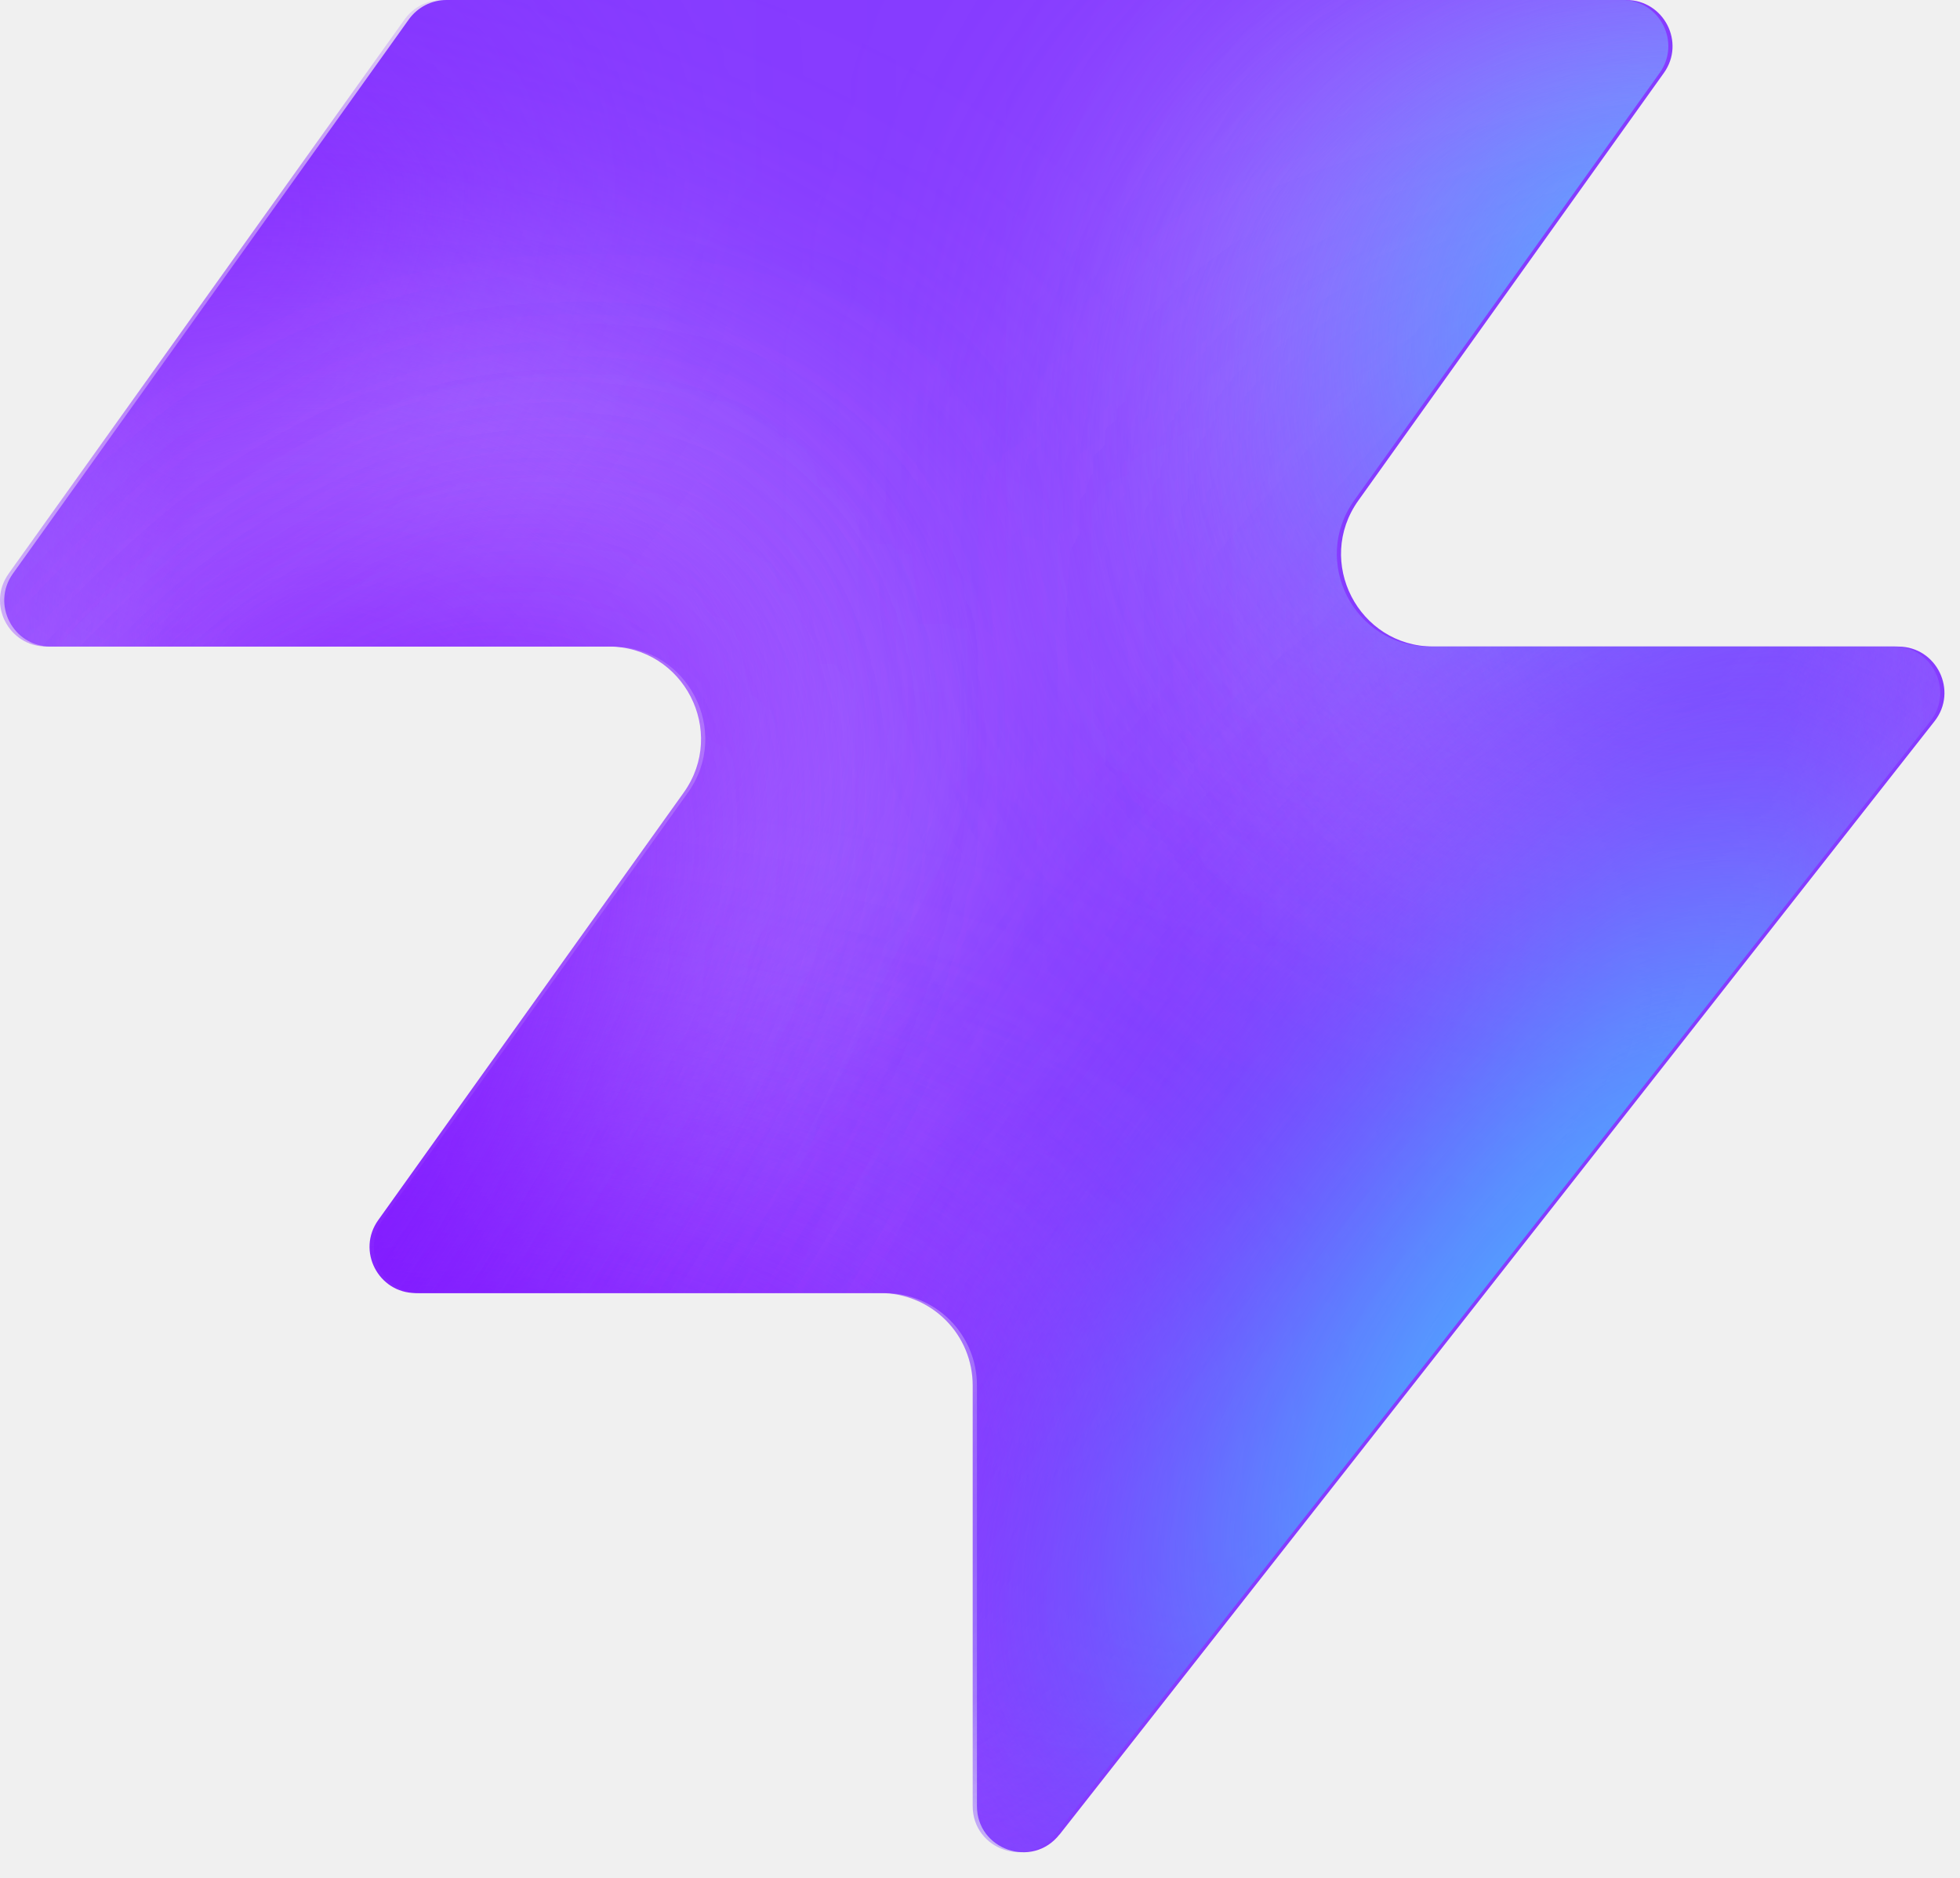
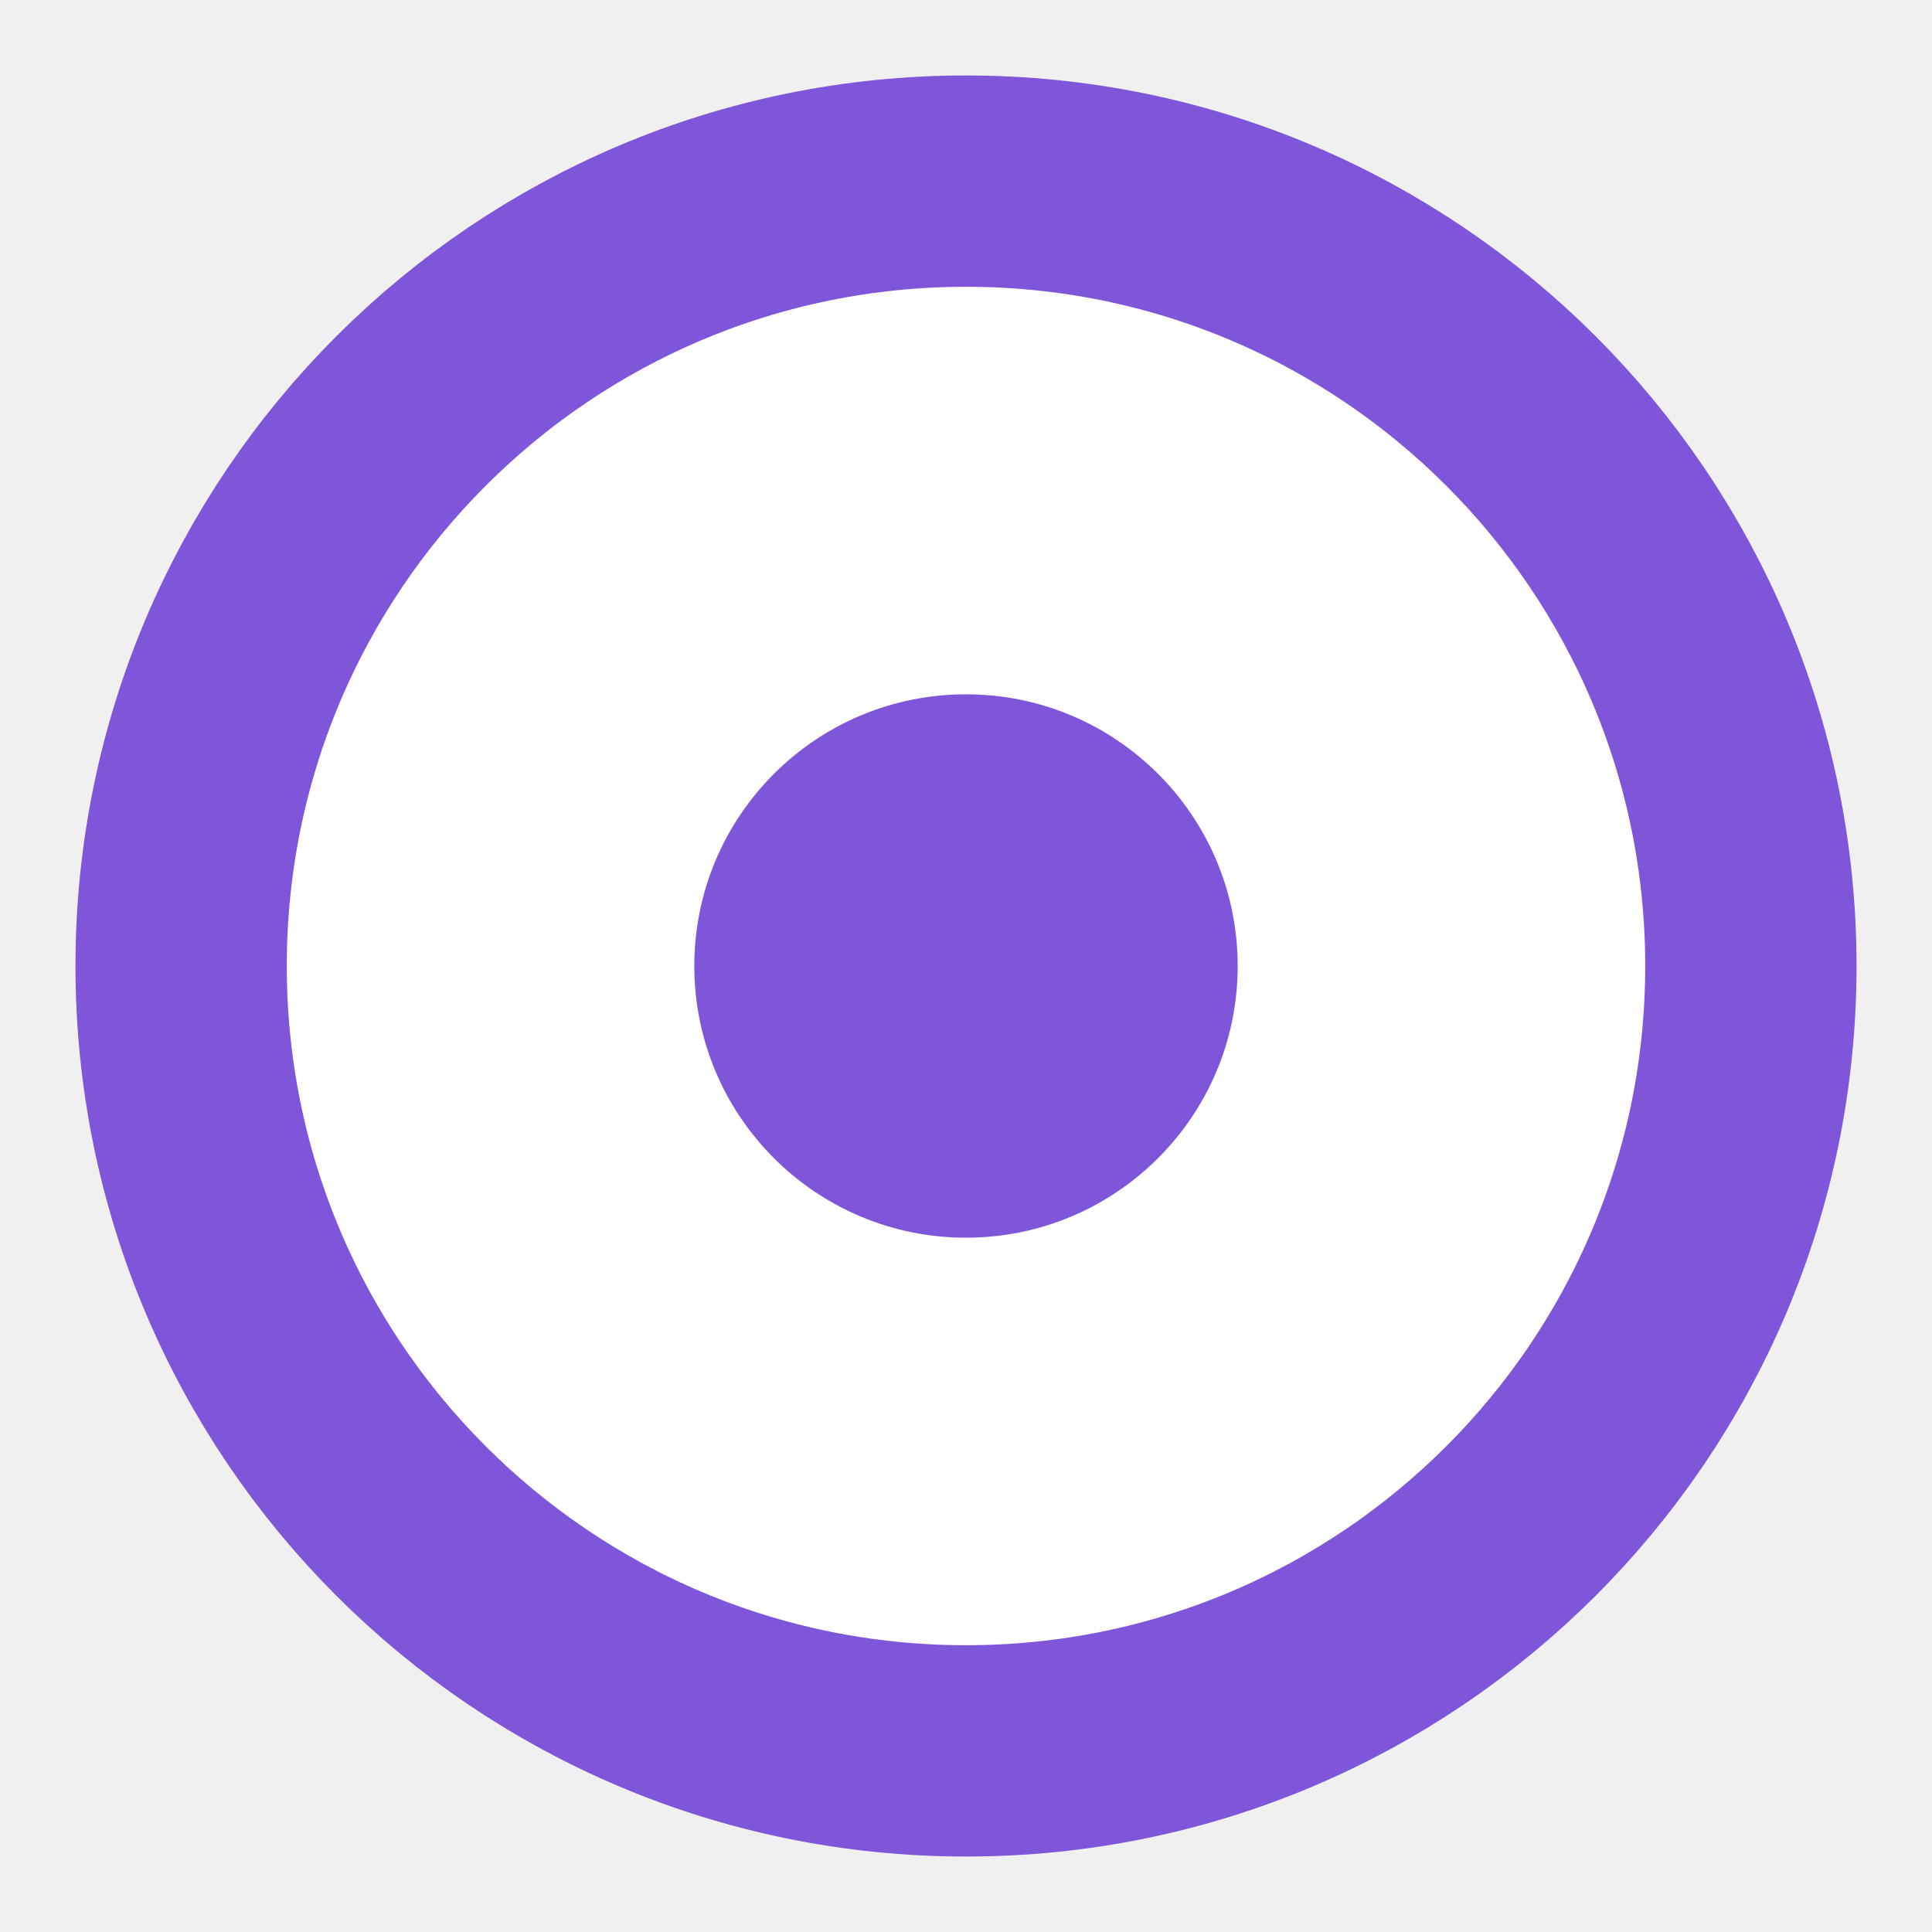
- <svg xmlns="http://www.w3.org/2000/svg" width="48" height="46" fill="none" viewBox="0 0 48 46">
-   <path fill="#863bff" d="M25.946 44.938c-.664.845-2.021.375-2.021-.698V33.937a2.26 2.26 0 0 0-2.262-2.262H10.287c-.92 0-1.456-1.04-.92-1.788l7.48-10.471c1.07-1.497 0-3.578-1.842-3.578H1.237c-.92 0-1.456-1.04-.92-1.788L10.013.474c.214-.297.556-.474.92-.474h28.894c.92 0 1.456 1.04.92 1.788l-7.48 10.471c-1.07 1.498 0 3.579 1.842 3.579h11.377c.943 0 1.473 1.088.89 1.83L25.947 44.94z" style="fill:#863bff;fill:color(display-p3 .525 .23 1);fill-opacity:1" />
-   <mask id="a" width="48" height="46" x="0" y="0" maskUnits="userSpaceOnUse" style="mask-type:alpha">
-     <path fill="#000" d="M25.842 44.938c-.664.844-2.021.375-2.021-.698V33.937a2.26 2.26 0 0 0-2.262-2.262H10.183c-.92 0-1.456-1.04-.92-1.788l7.48-10.471c1.07-1.498 0-3.579-1.842-3.579H1.133c-.92 0-1.456-1.04-.92-1.787L9.91.473c.214-.297.556-.474.92-.474h28.894c.92 0 1.456 1.04.92 1.788l-7.48 10.471c-1.07 1.498 0 3.578 1.842 3.578h11.377c.943 0 1.473 1.088.89 1.832L25.843 44.94z" style="fill:#000;fill-opacity:1" />
-   </mask>
-   <g mask="url(#a)">
-     <g filter="url(#b)">
-       <ellipse cx="5.508" cy="14.704" fill="#ede6ff" rx="5.508" ry="14.704" style="fill:#ede6ff;fill:color(display-p3 .927 .903 1);fill-opacity:1" transform="matrix(.00324 1 1 -.00324 -4.47 31.516)" />
-     </g>
-     <g filter="url(#c)">
-       <ellipse cx="10.399" cy="29.851" fill="#ede6ff" rx="10.399" ry="29.851" style="fill:#ede6ff;fill:color(display-p3 .927 .903 1);fill-opacity:1" transform="matrix(.00324 1 1 -.00324 -39.328 7.883)" />
-     </g>
-     <g filter="url(#d)">
-       <ellipse cx="5.508" cy="30.487" fill="#7e14ff" rx="5.508" ry="30.487" style="fill:#7e14ff;fill:color(display-p3 .492 .077 1);fill-opacity:1" transform="rotate(89.814 -25.913 -14.639)scale(1 -1)" />
-     </g>
-     <g filter="url(#e)">
-       <ellipse cx="5.508" cy="30.599" fill="#7e14ff" rx="5.508" ry="30.599" style="fill:#7e14ff;fill:color(display-p3 .492 .077 1);fill-opacity:1" transform="rotate(89.814 -32.644 -3.334)scale(1 -1)" />
-     </g>
-     <g filter="url(#f)">
-       <ellipse cx="5.508" cy="30.599" fill="#7e14ff" rx="5.508" ry="30.599" style="fill:#7e14ff;fill:color(display-p3 .492 .077 1);fill-opacity:1" transform="matrix(.00324 1 1 -.00324 -34.34 30.47)" />
-     </g>
-     <g filter="url(#g)">
-       <ellipse cx="14.072" cy="22.078" fill="#ede6ff" rx="14.072" ry="22.078" style="fill:#ede6ff;fill:color(display-p3 .927 .903 1);fill-opacity:1" transform="rotate(93.35 24.506 48.493)scale(-1 1)" />
-     </g>
-     <g filter="url(#h)">
-       <ellipse cx="3.47" cy="21.501" fill="#7e14ff" rx="3.47" ry="21.501" style="fill:#7e14ff;fill:color(display-p3 .492 .077 1);fill-opacity:1" transform="rotate(89.009 28.708 47.59)scale(-1 1)" />
-     </g>
-     <g filter="url(#i)">
-       <ellipse cx="3.47" cy="21.501" fill="#7e14ff" rx="3.47" ry="21.501" style="fill:#7e14ff;fill:color(display-p3 .492 .077 1);fill-opacity:1" transform="rotate(89.009 28.708 47.59)scale(-1 1)" />
-     </g>
-     <g filter="url(#j)">
-       <ellipse cx=".387" cy="8.972" fill="#7e14ff" rx="4.407" ry="29.108" style="fill:#7e14ff;fill:color(display-p3 .492 .077 1);fill-opacity:1" transform="rotate(39.51 .387 8.972)" />
-     </g>
-     <g filter="url(#k)">
-       <ellipse cx="47.523" cy="-6.092" fill="#7e14ff" rx="4.407" ry="29.108" style="fill:#7e14ff;fill:color(display-p3 .492 .077 1);fill-opacity:1" transform="rotate(37.892 47.523 -6.092)" />
-     </g>
-     <g filter="url(#l)">
-       <ellipse cx="41.412" cy="6.333" fill="#47bfff" rx="5.971" ry="9.665" style="fill:#47bfff;fill:color(display-p3 .28 .748 1);fill-opacity:1" transform="rotate(37.892 41.412 6.333)" />
-     </g>
-     <g filter="url(#m)">
-       <ellipse cx="-1.879" cy="38.332" fill="#7e14ff" rx="4.407" ry="29.108" style="fill:#7e14ff;fill:color(display-p3 .492 .077 1);fill-opacity:1" transform="rotate(37.892 -1.88 38.332)" />
-     </g>
-     <g filter="url(#n)">
-       <ellipse cx="-1.879" cy="38.332" fill="#7e14ff" rx="4.407" ry="29.108" style="fill:#7e14ff;fill:color(display-p3 .492 .077 1);fill-opacity:1" transform="rotate(37.892 -1.88 38.332)" />
-     </g>
-     <g filter="url(#o)">
-       <ellipse cx="35.651" cy="29.907" fill="#7e14ff" rx="4.407" ry="29.108" style="fill:#7e14ff;fill:color(display-p3 .492 .077 1);fill-opacity:1" transform="rotate(37.892 35.651 29.907)" />
-     </g>
-     <g filter="url(#p)">
-       <ellipse cx="38.418" cy="32.4" fill="#47bfff" rx="5.971" ry="15.297" style="fill:#47bfff;fill:color(display-p3 .28 .748 1);fill-opacity:1" transform="rotate(37.892 38.418 32.4)" />
-     </g>
-   </g>
-   <defs>
-     <filter id="b" width="60.045" height="41.654" x="-19.77" y="16.149" color-interpolation-filters="sRGB" filterUnits="userSpaceOnUse">
-       <feFlood flood-opacity="0" result="BackgroundImageFix" />
-       <feBlend in="SourceGraphic" in2="BackgroundImageFix" result="shape" />
-       <feGaussianBlur result="effect1_foregroundBlur_2002_17158" stdDeviation="7.659" />
-     </filter>
-     <filter id="c" width="90.34" height="51.437" x="-54.613" y="-7.533" color-interpolation-filters="sRGB" filterUnits="userSpaceOnUse">
-       <feFlood flood-opacity="0" result="BackgroundImageFix" />
-       <feBlend in="SourceGraphic" in2="BackgroundImageFix" result="shape" />
-       <feGaussianBlur result="effect1_foregroundBlur_2002_17158" stdDeviation="7.659" />
-     </filter>
-     <filter id="d" width="79.355" height="29.4" x="-49.64" y="2.03" color-interpolation-filters="sRGB" filterUnits="userSpaceOnUse">
-       <feFlood flood-opacity="0" result="BackgroundImageFix" />
-       <feBlend in="SourceGraphic" in2="BackgroundImageFix" result="shape" />
-       <feGaussianBlur result="effect1_foregroundBlur_2002_17158" stdDeviation="4.596" />
-     </filter>
-     <filter id="e" width="79.579" height="29.4" x="-45.045" y="20.029" color-interpolation-filters="sRGB" filterUnits="userSpaceOnUse">
-       <feFlood flood-opacity="0" result="BackgroundImageFix" />
-       <feBlend in="SourceGraphic" in2="BackgroundImageFix" result="shape" />
-       <feGaussianBlur result="effect1_foregroundBlur_2002_17158" stdDeviation="4.596" />
-     </filter>
-     <filter id="f" width="79.579" height="29.4" x="-43.513" y="21.178" color-interpolation-filters="sRGB" filterUnits="userSpaceOnUse">
-       <feFlood flood-opacity="0" result="BackgroundImageFix" />
-       <feBlend in="SourceGraphic" in2="BackgroundImageFix" result="shape" />
-       <feGaussianBlur result="effect1_foregroundBlur_2002_17158" stdDeviation="4.596" />
-     </filter>
-     <filter id="g" width="74.749" height="58.852" x="15.756" y="-17.901" color-interpolation-filters="sRGB" filterUnits="userSpaceOnUse">
-       <feFlood flood-opacity="0" result="BackgroundImageFix" />
-       <feBlend in="SourceGraphic" in2="BackgroundImageFix" result="shape" />
-       <feGaussianBlur result="effect1_foregroundBlur_2002_17158" stdDeviation="7.659" />
-     </filter>
-     <filter id="h" width="61.377" height="25.362" x="23.548" y="2.284" color-interpolation-filters="sRGB" filterUnits="userSpaceOnUse">
-       <feFlood flood-opacity="0" result="BackgroundImageFix" />
-       <feBlend in="SourceGraphic" in2="BackgroundImageFix" result="shape" />
-       <feGaussianBlur result="effect1_foregroundBlur_2002_17158" stdDeviation="4.596" />
-     </filter>
-     <filter id="i" width="61.377" height="25.362" x="23.548" y="2.284" color-interpolation-filters="sRGB" filterUnits="userSpaceOnUse">
-       <feFlood flood-opacity="0" result="BackgroundImageFix" />
-       <feBlend in="SourceGraphic" in2="BackgroundImageFix" result="shape" />
-       <feGaussianBlur result="effect1_foregroundBlur_2002_17158" stdDeviation="4.596" />
-     </filter>
-     <filter id="j" width="56.045" height="63.649" x="-27.636" y="-22.853" color-interpolation-filters="sRGB" filterUnits="userSpaceOnUse">
-       <feFlood flood-opacity="0" result="BackgroundImageFix" />
-       <feBlend in="SourceGraphic" in2="BackgroundImageFix" result="shape" />
-       <feGaussianBlur result="effect1_foregroundBlur_2002_17158" stdDeviation="4.596" />
-     </filter>
-     <filter id="k" width="54.814" height="64.646" x="20.116" y="-38.415" color-interpolation-filters="sRGB" filterUnits="userSpaceOnUse">
-       <feFlood flood-opacity="0" result="BackgroundImageFix" />
-       <feBlend in="SourceGraphic" in2="BackgroundImageFix" result="shape" />
-       <feGaussianBlur result="effect1_foregroundBlur_2002_17158" stdDeviation="4.596" />
-     </filter>
-     <filter id="l" width="33.541" height="35.313" x="24.641" y="-11.323" color-interpolation-filters="sRGB" filterUnits="userSpaceOnUse">
-       <feFlood flood-opacity="0" result="BackgroundImageFix" />
-       <feBlend in="SourceGraphic" in2="BackgroundImageFix" result="shape" />
-       <feGaussianBlur result="effect1_foregroundBlur_2002_17158" stdDeviation="4.596" />
-     </filter>
-     <filter id="m" width="54.814" height="64.646" x="-29.286" y="6.009" color-interpolation-filters="sRGB" filterUnits="userSpaceOnUse">
-       <feFlood flood-opacity="0" result="BackgroundImageFix" />
-       <feBlend in="SourceGraphic" in2="BackgroundImageFix" result="shape" />
-       <feGaussianBlur result="effect1_foregroundBlur_2002_17158" stdDeviation="4.596" />
-     </filter>
-     <filter id="n" width="54.814" height="64.646" x="-29.286" y="6.009" color-interpolation-filters="sRGB" filterUnits="userSpaceOnUse">
-       <feFlood flood-opacity="0" result="BackgroundImageFix" />
-       <feBlend in="SourceGraphic" in2="BackgroundImageFix" result="shape" />
-       <feGaussianBlur result="effect1_foregroundBlur_2002_17158" stdDeviation="4.596" />
-     </filter>
-     <filter id="o" width="54.814" height="64.646" x="8.244" y="-2.416" color-interpolation-filters="sRGB" filterUnits="userSpaceOnUse">
-       <feFlood flood-opacity="0" result="BackgroundImageFix" />
-       <feBlend in="SourceGraphic" in2="BackgroundImageFix" result="shape" />
-       <feGaussianBlur result="effect1_foregroundBlur_2002_17158" stdDeviation="4.596" />
-     </filter>
-     <filter id="p" width="39.409" height="43.623" x="18.713" y="10.588" color-interpolation-filters="sRGB" filterUnits="userSpaceOnUse">
-       <feFlood flood-opacity="0" result="BackgroundImageFix" />
-       <feBlend in="SourceGraphic" in2="BackgroundImageFix" result="shape" />
-       <feGaussianBlur result="effect1_foregroundBlur_2002_17158" stdDeviation="4.596" />
-     </filter>
-   </defs>
+ <svg xmlns="http://www.w3.org/2000/svg" viewBox="0 0 32 32">
+   <circle cx="16" cy="16" r="13" fill="#fff" stroke="#7F56D9" stroke-width="3.5" />
+   <circle cx="16" cy="16" r="4.5" fill="#7F56D9" />
</svg>
